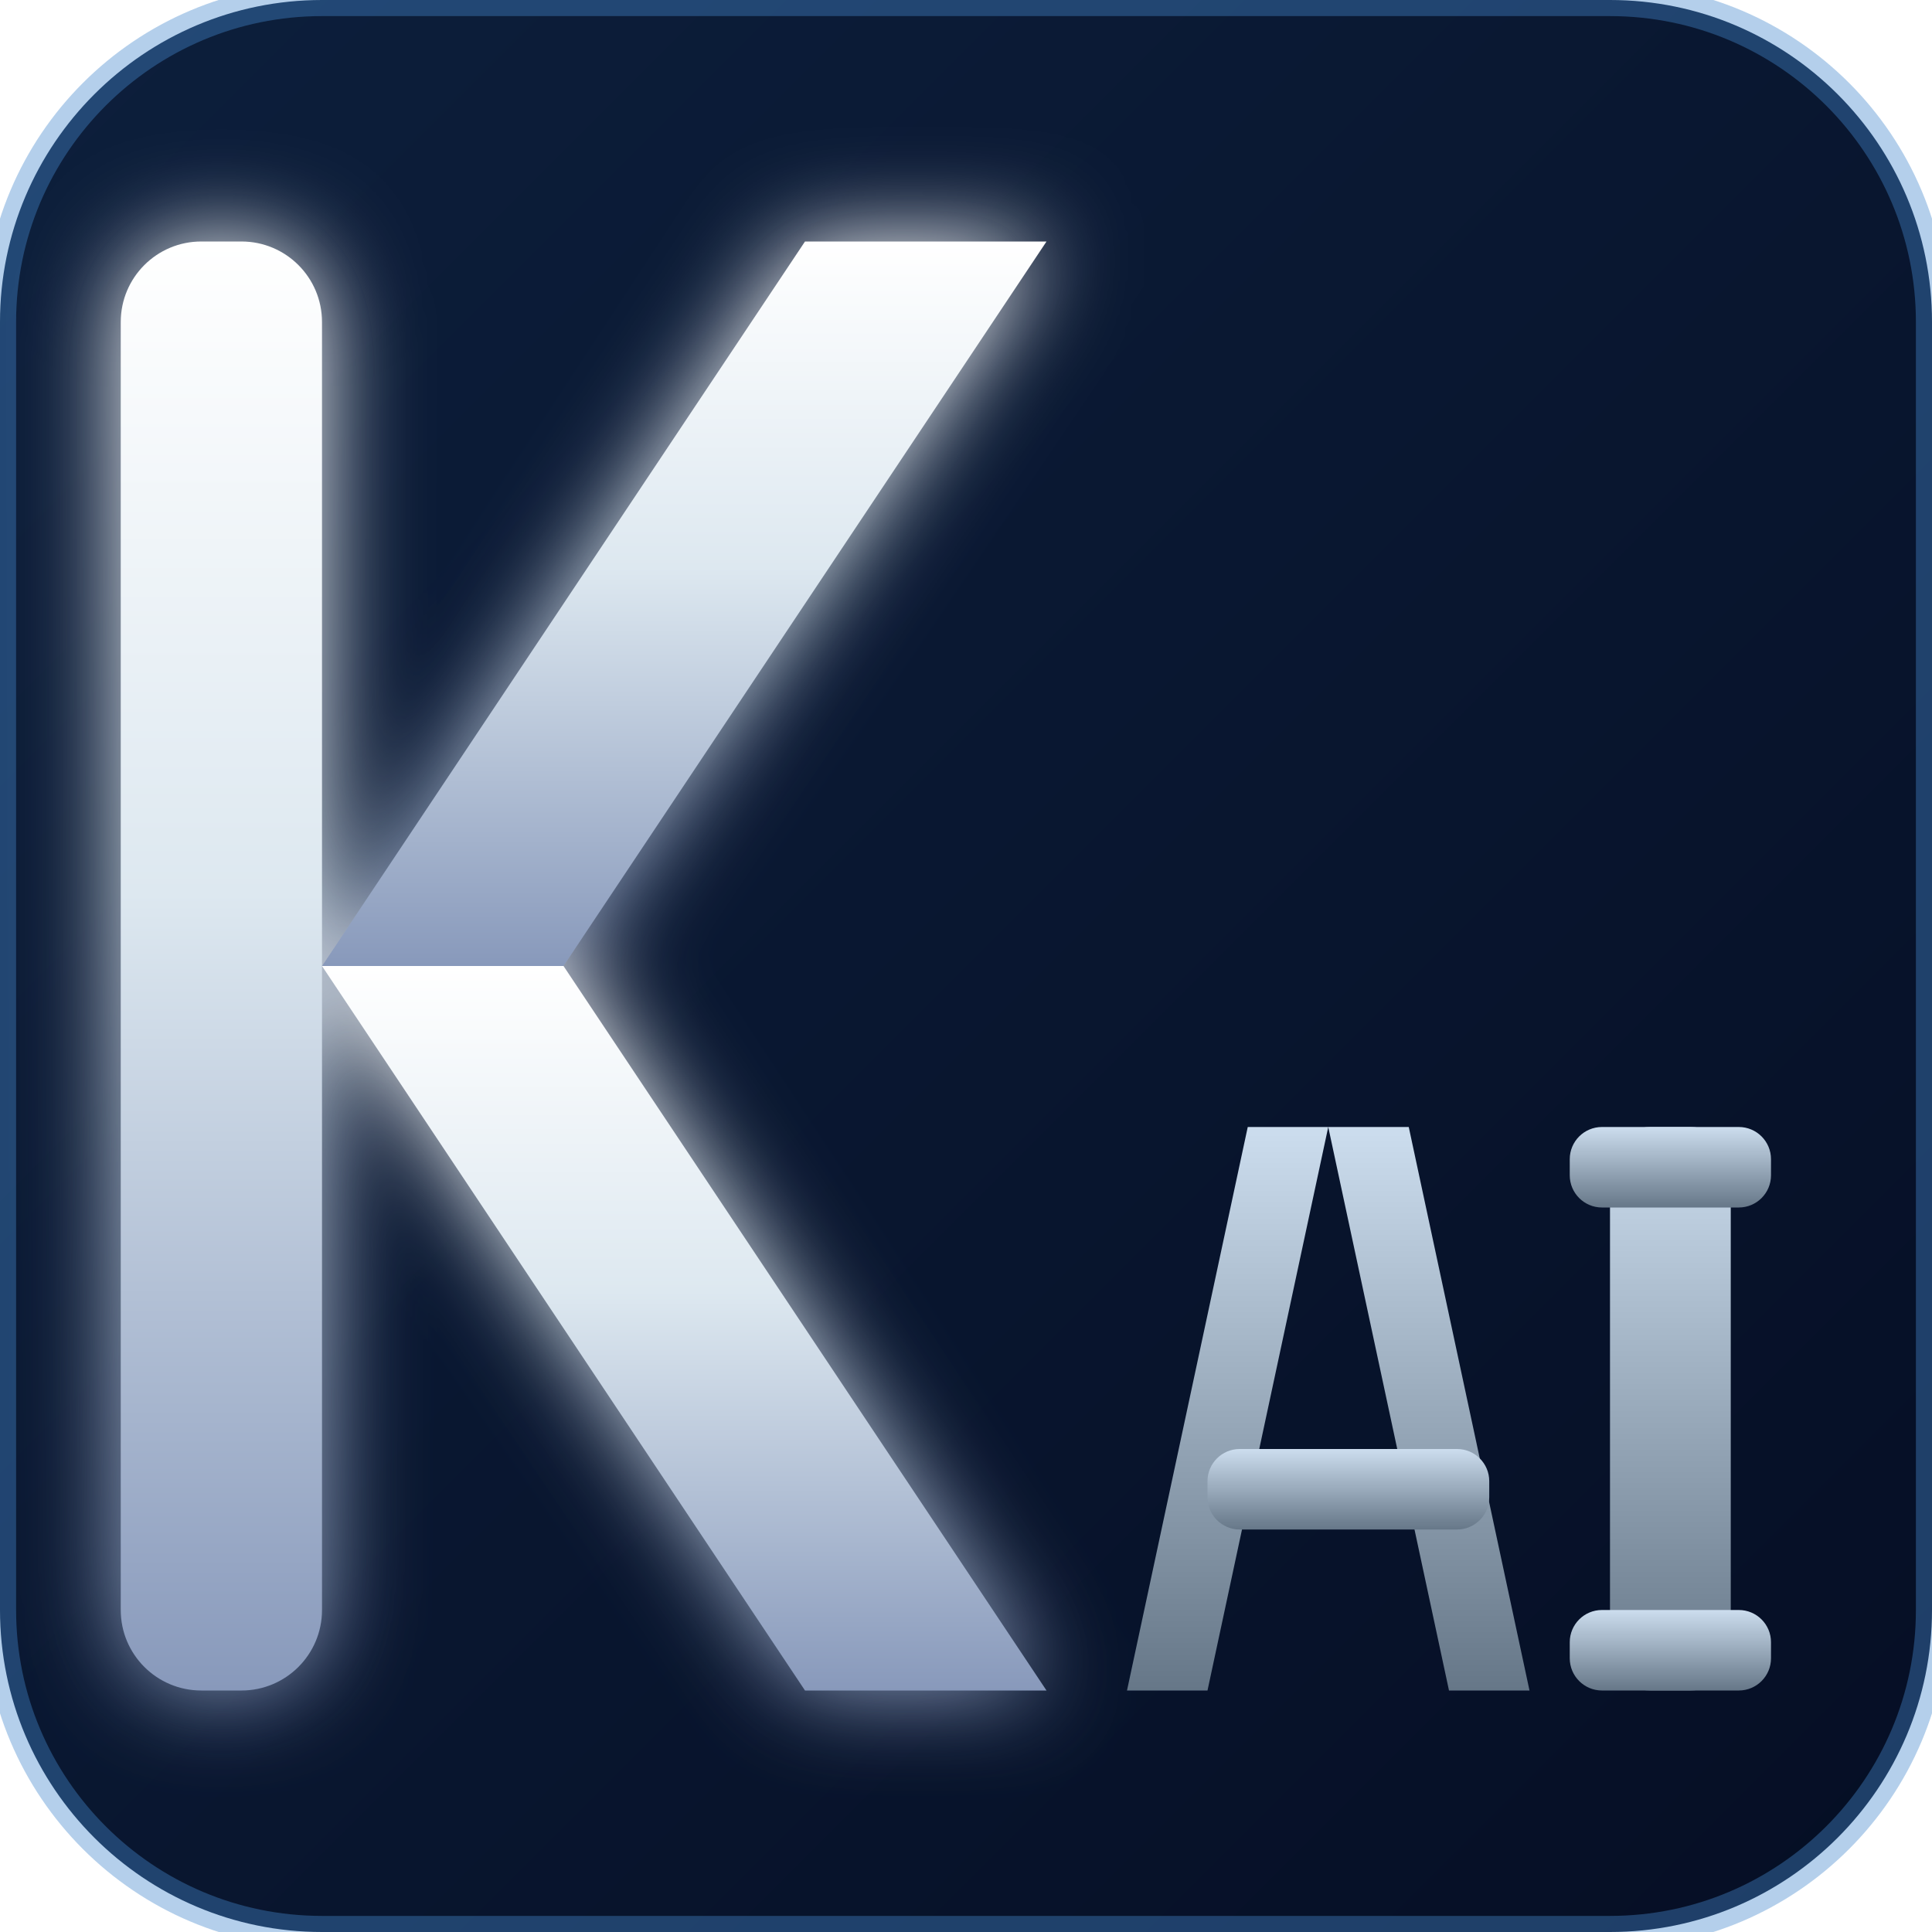
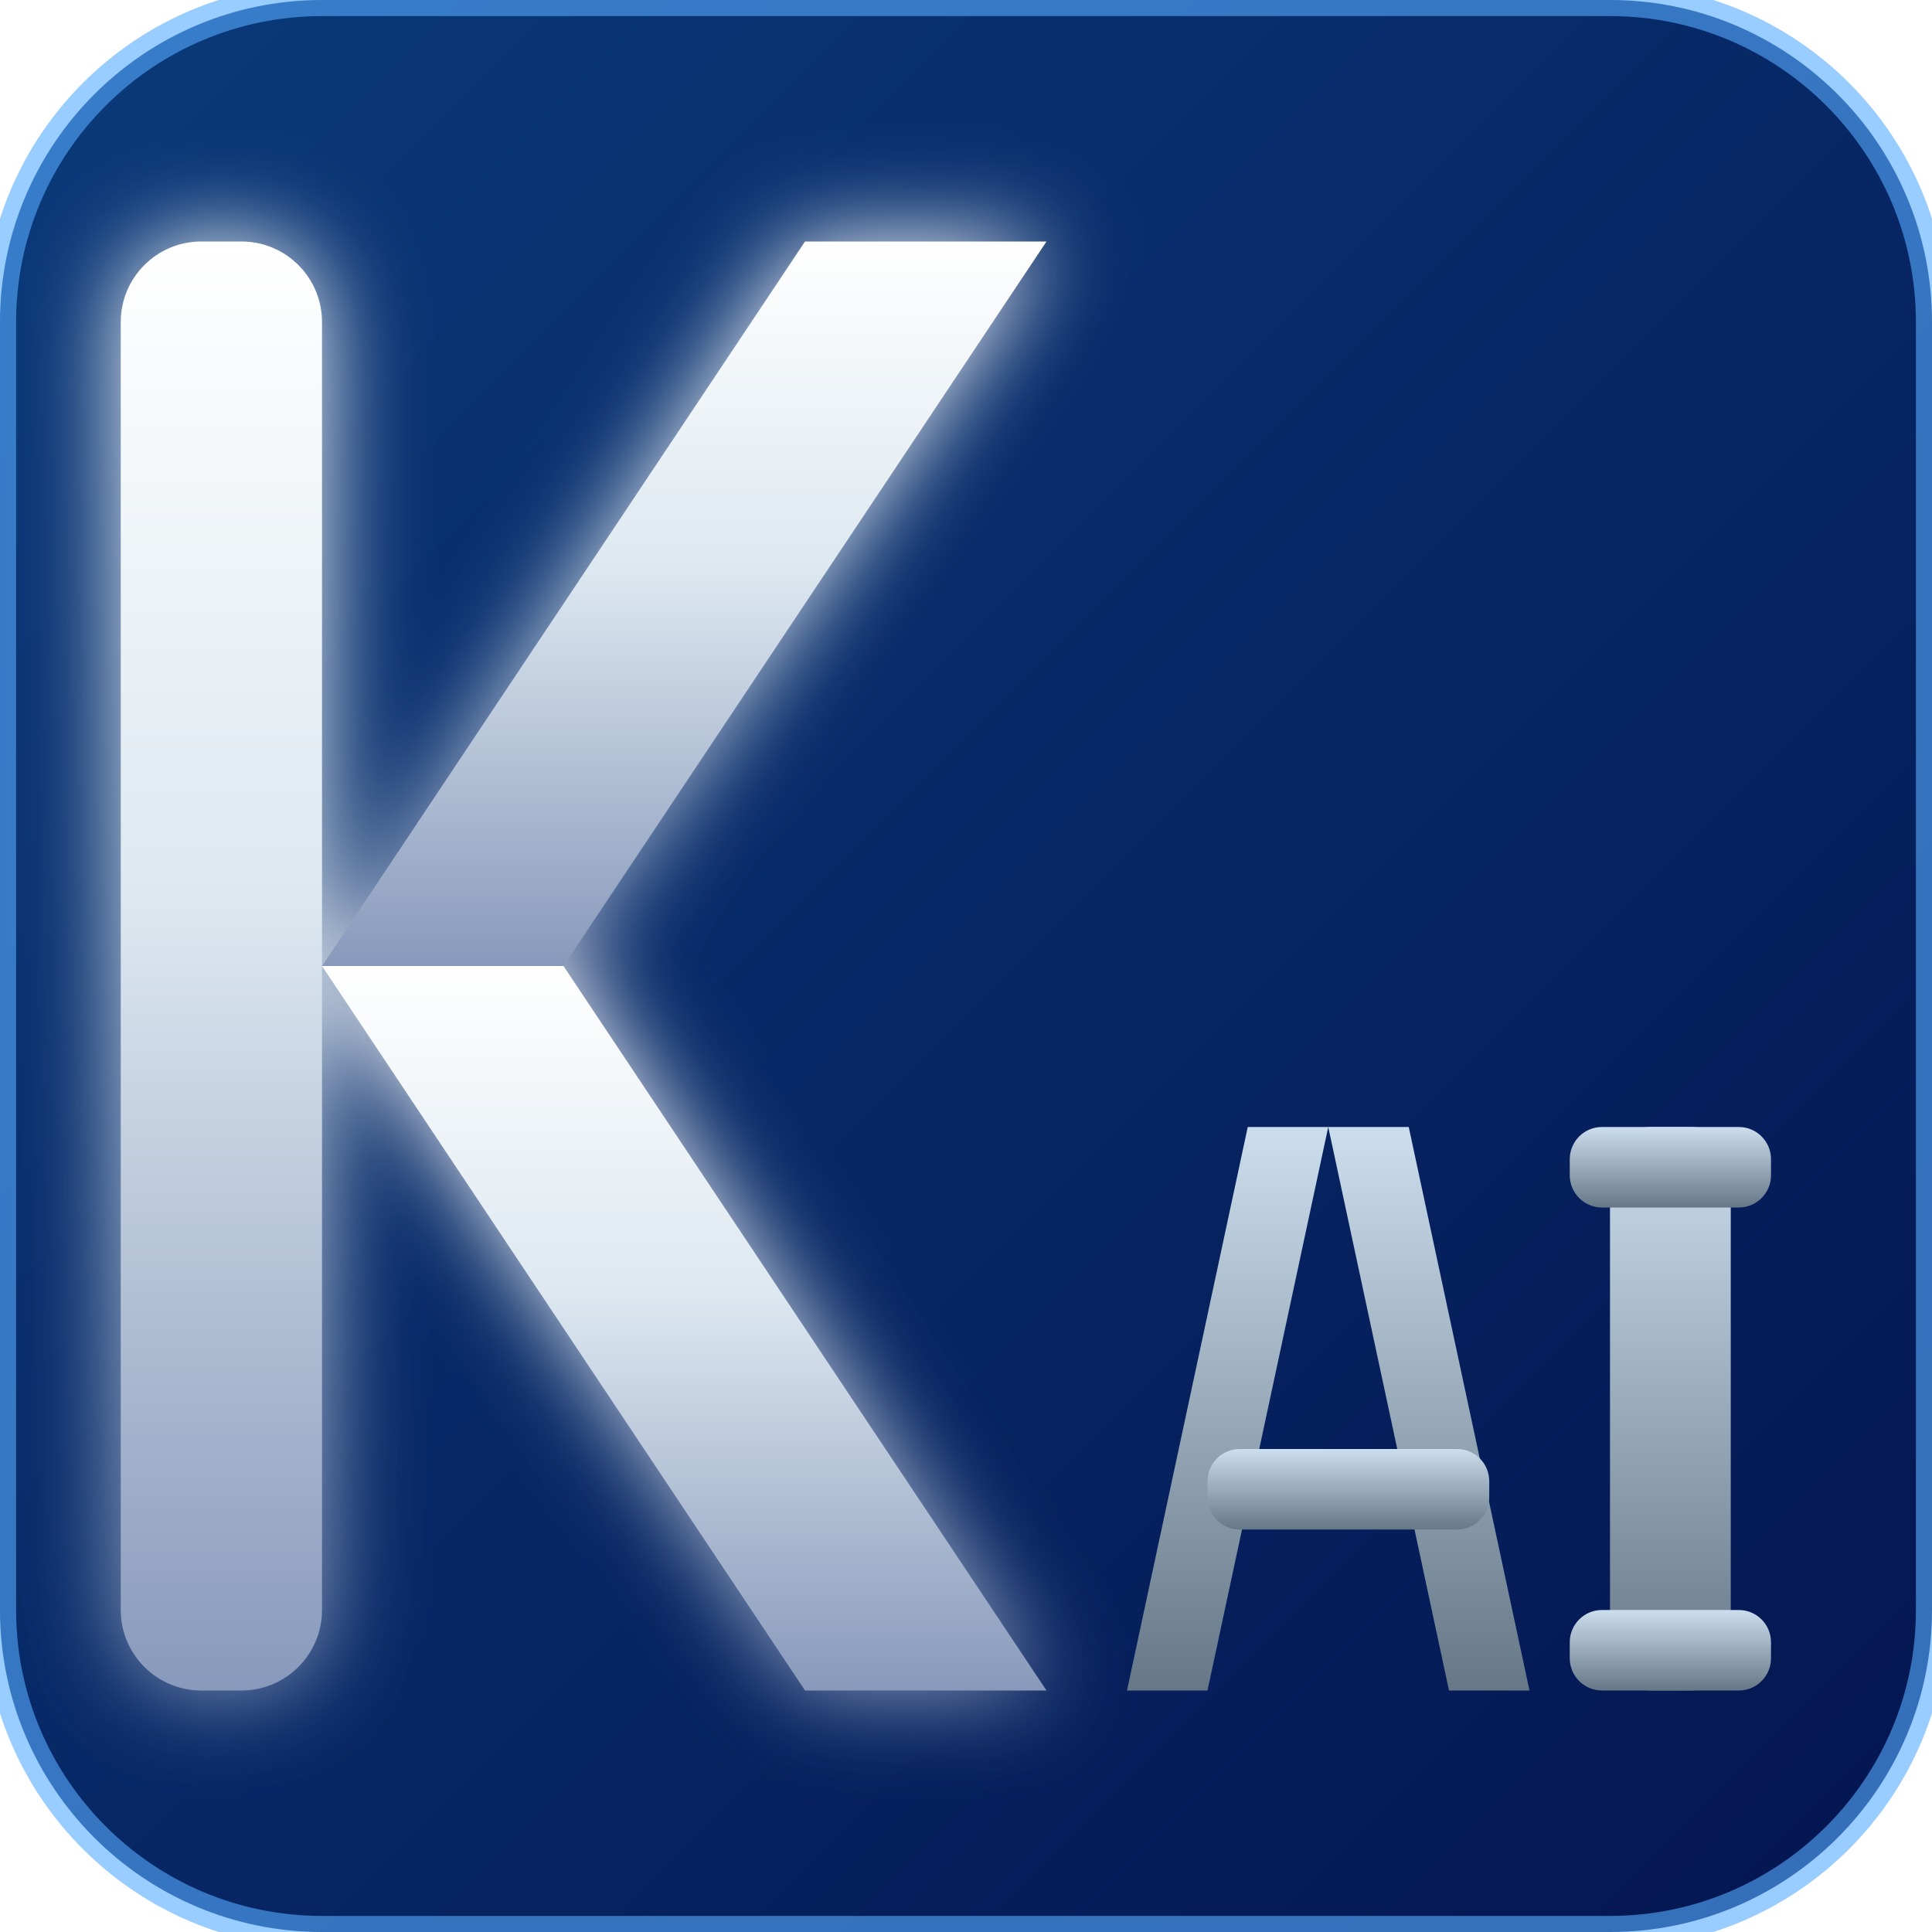
<svg xmlns="http://www.w3.org/2000/svg" viewBox="0 0 48 48">
  <defs>
    <linearGradient id="silver" x1="0%" y1="0%" x2="0%" y2="100%">
      <stop offset="0%" stop-color="#ffffff" />
      <stop offset="45%" stop-color="#dde8f0" />
      <stop offset="100%" stop-color="#8899bb" />
    </linearGradient>
    <linearGradient id="silver2" x1="0%" y1="0%" x2="0%" y2="100%">
      <stop offset="0%" stop-color="#ccddee" />
      <stop offset="100%" stop-color="#667788" />
    </linearGradient>
    <filter id="glow" x="-20%" y="-20%" width="140%" height="140%">
      <feGaussianBlur stdDeviation="1.2" result="blur" />
      <feMerge>
        <feMergeNode in="blur" />
        <feMergeNode in="SourceGraphic" />
      </feMerge>
    </filter>
  </defs>
  <defs>
    <linearGradient id="bg" x1="0%" y1="0%" x2="100%" y2="100%">
-       <stop offset="0%" stop-color="#0d1f3c" />
-       <stop offset="100%" stop-color="#050e24" />
+       <stop offset="0%" stop-color="#0a3a7a" />
+       <stop offset="100%" stop-color="#041550" />
    </linearGradient>
  </defs>
  <rect width="48" height="48" rx="8" fill="url(#bg)" />
-   <rect width="48" height="48" rx="8" fill="none" stroke="#4488cc" stroke-width="0.8" opacity="0.4" />
+   <rect width="48" height="48" rx="8" fill="none" stroke="#55aaff" stroke-width="0.8" opacity="0.6" />
  <g fill="url(#silver)" filter="url(#glow)">
    <rect x="3" y="6" width="5" height="36" rx="2" />
    <polygon points="8,24 20,6 26,6 14,24" />
    <polygon points="8,24 20,42 26,42 14,24" />
  </g>
  <g fill="url(#silver2)">
    <polygon points="28,42 30,42 33,28 31,28" />
    <polygon points="33,28 35,28 38,42 36,42" />
    <rect x="30" y="36" width="7" height="2" rx="0.8" />
    <rect x="40" y="28" width="3" height="14" rx="1" />
    <rect x="39" y="28" width="5" height="2" rx="0.8" />
    <rect x="39" y="40" width="5" height="2" rx="0.8" />
  </g>
</svg>
